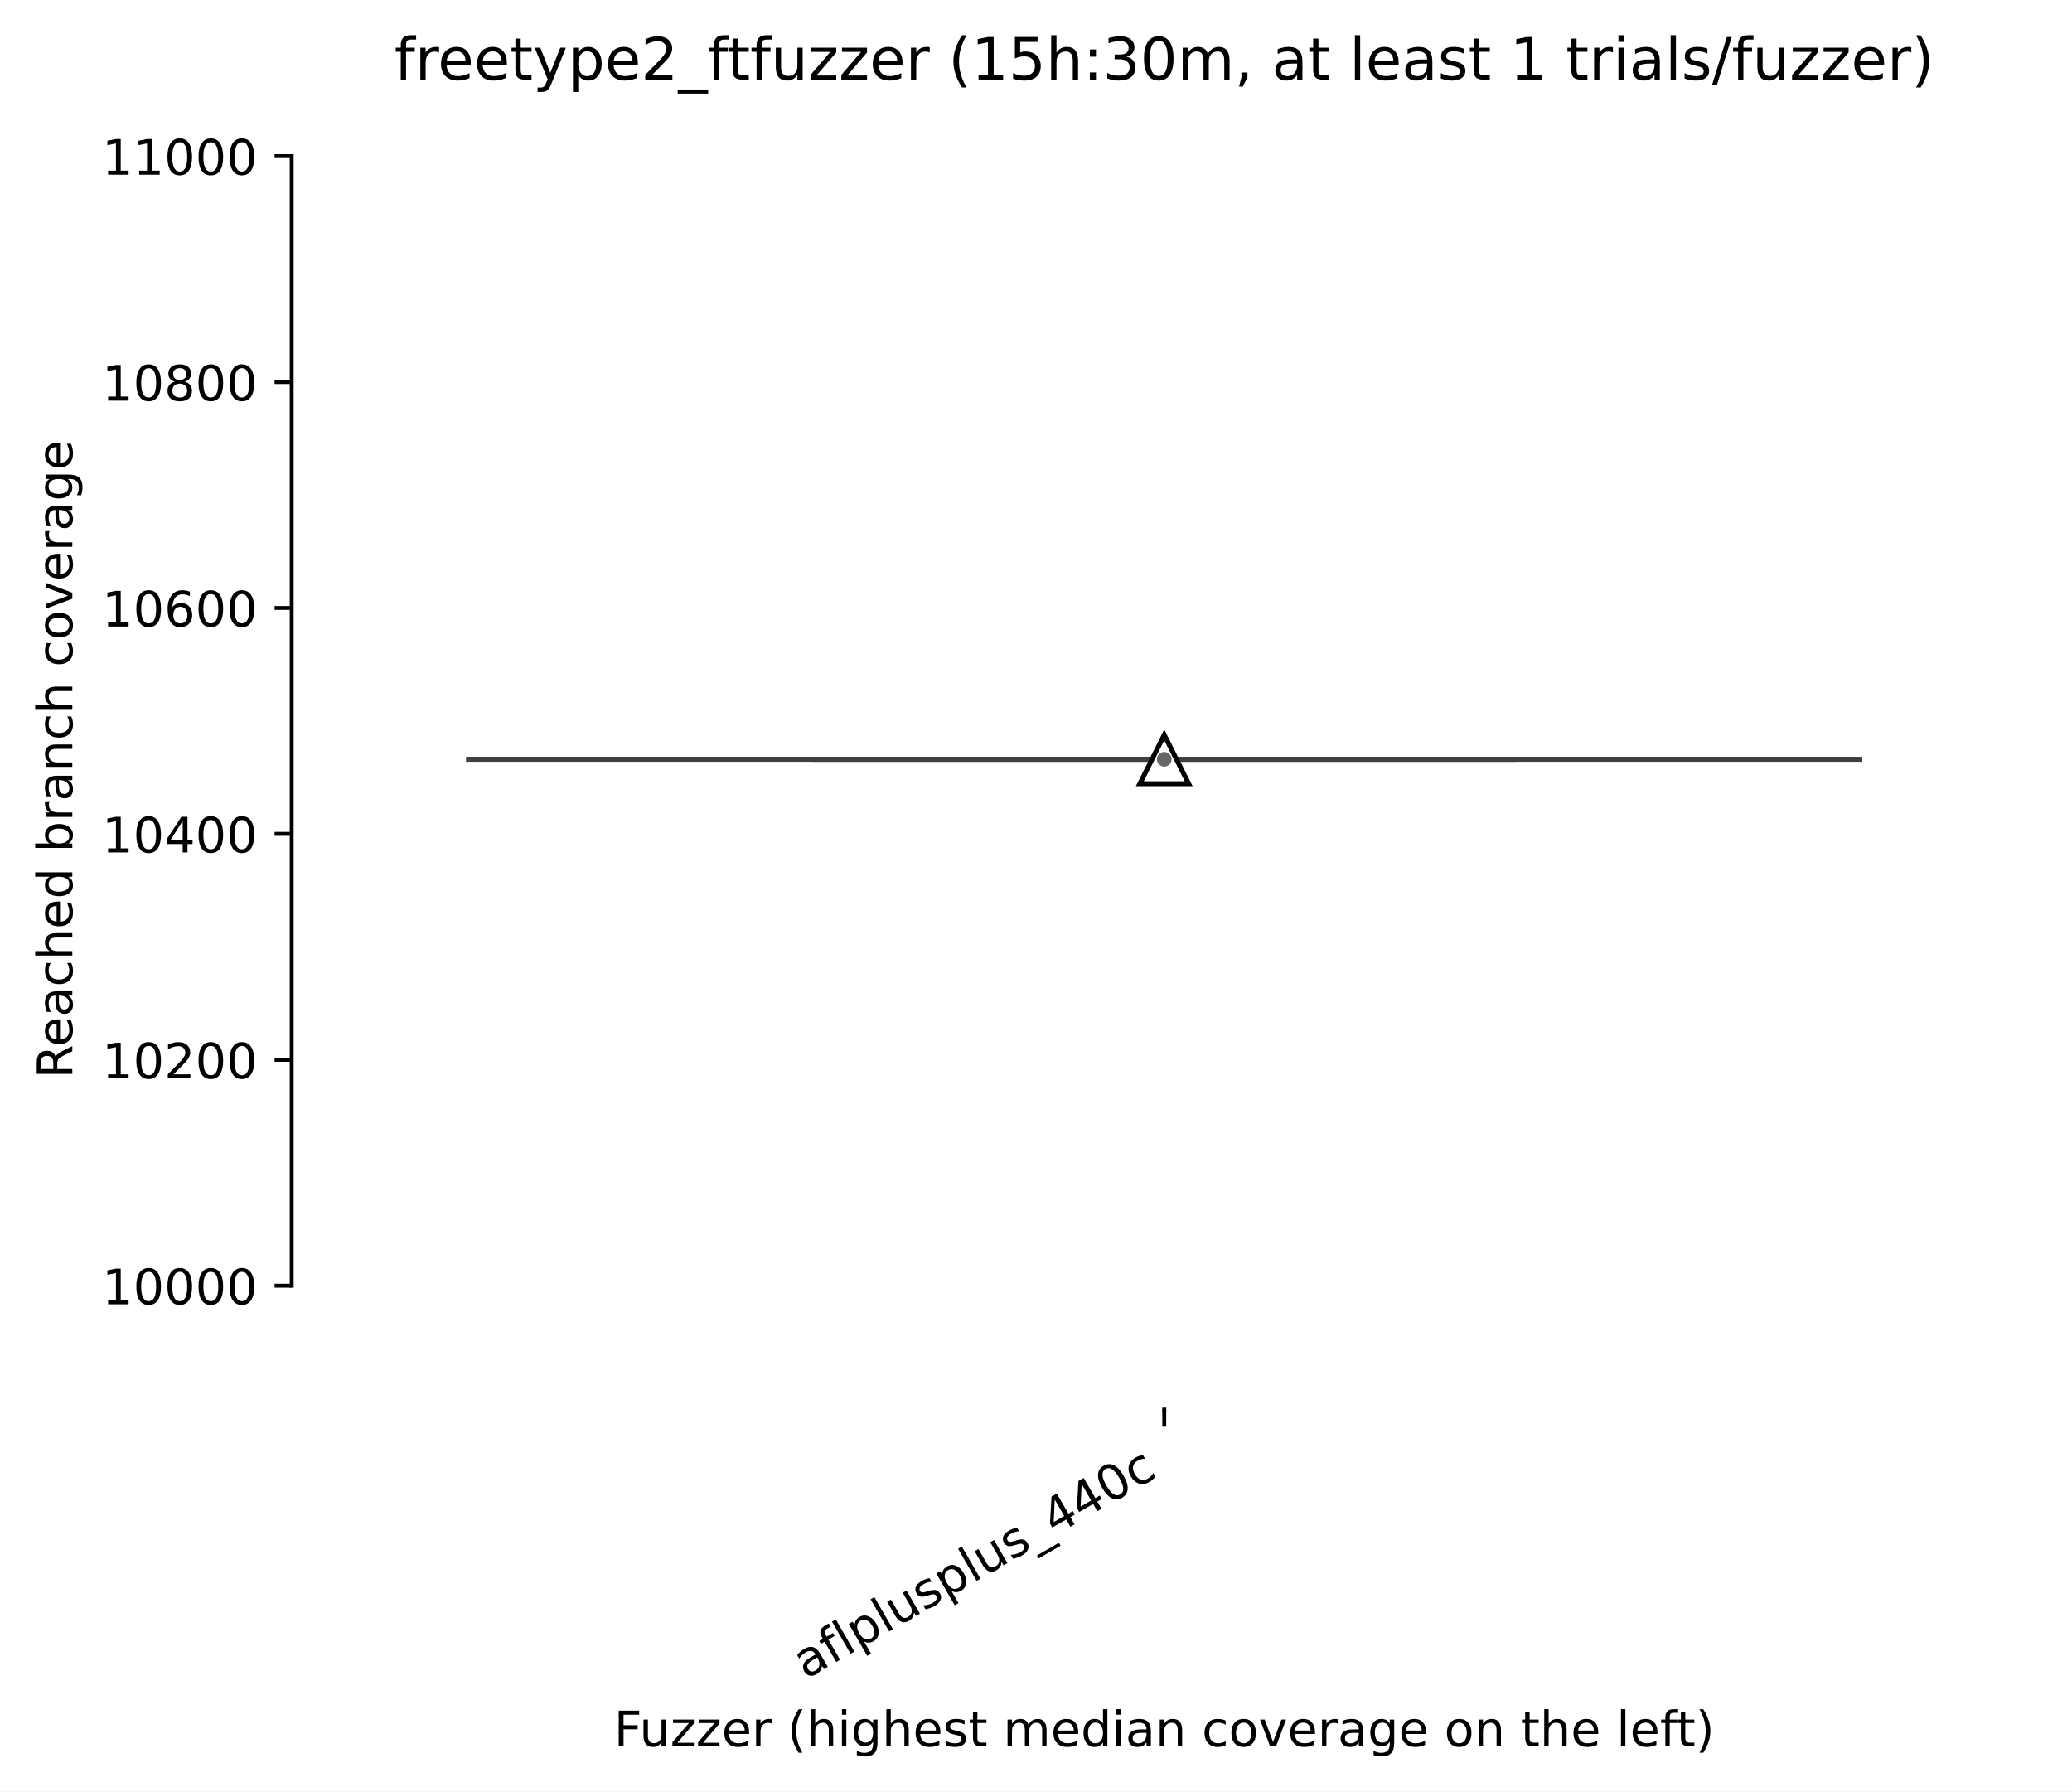
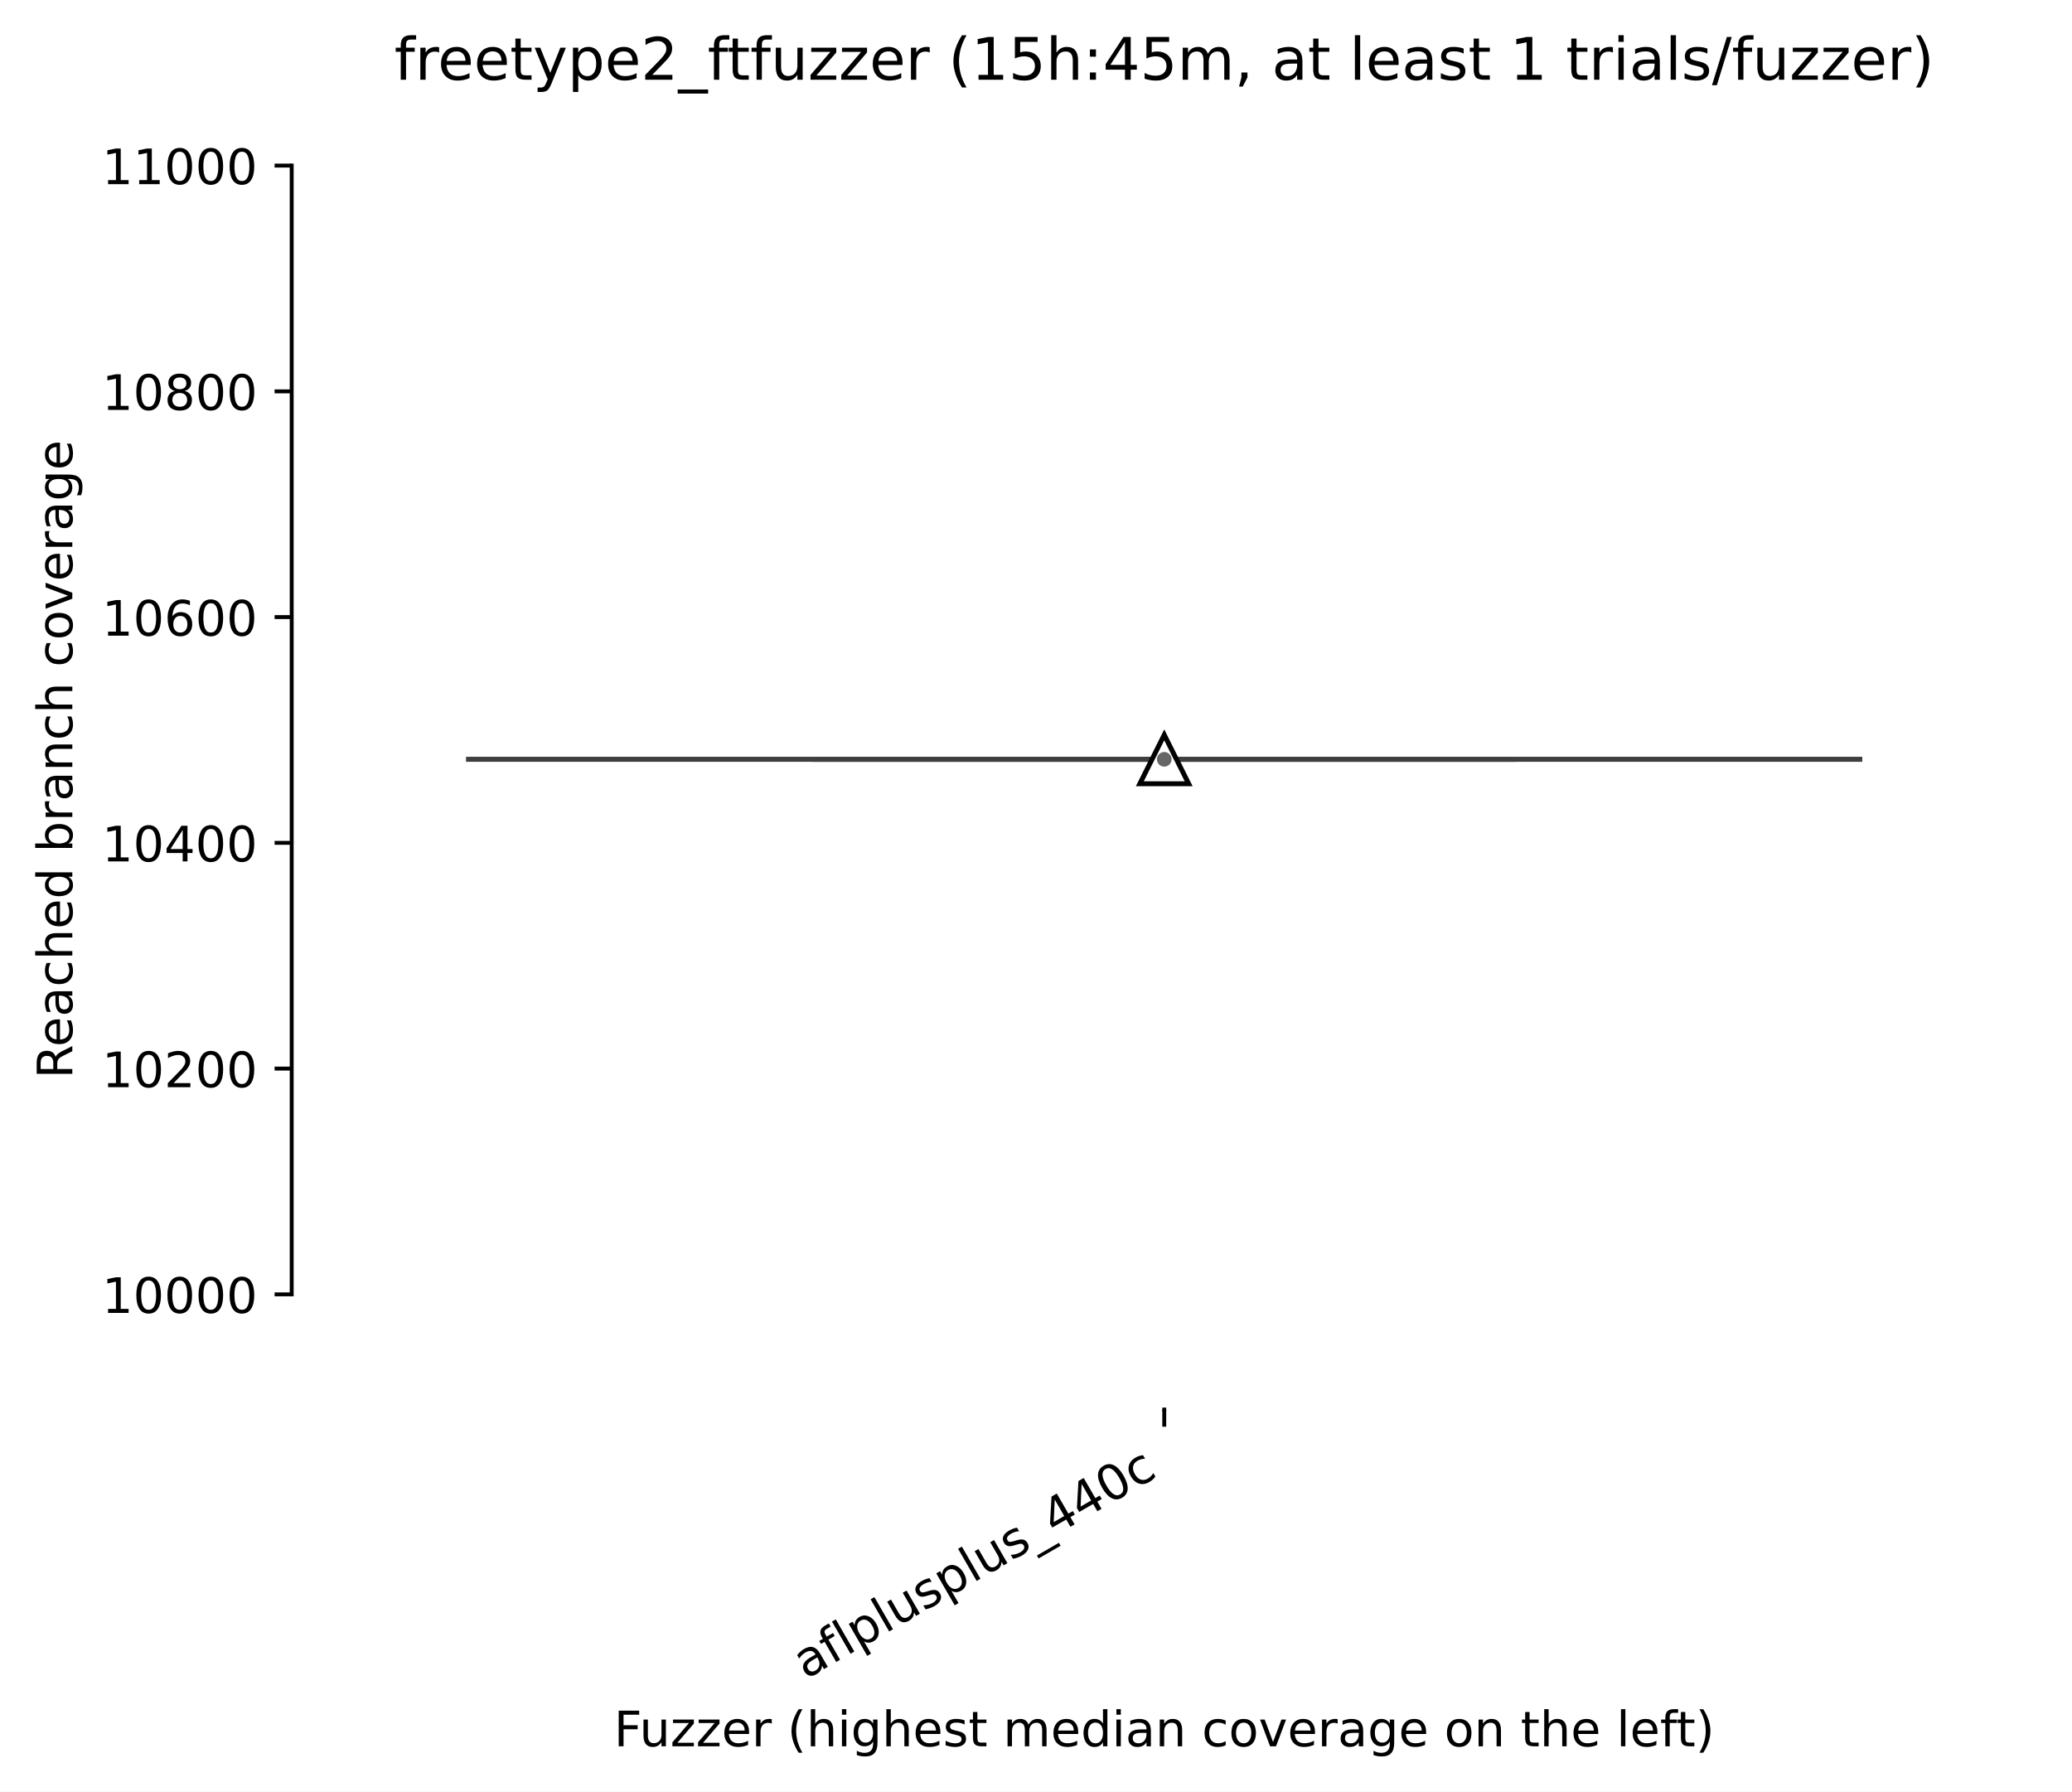
<svg xmlns="http://www.w3.org/2000/svg" xmlns:xlink="http://www.w3.org/1999/xlink" width="424.011pt" height="366.61pt" viewBox="0 0 424.011 366.61" version="1.1">
  <defs>
    <style type="text/css">*{stroke-linejoin: round; stroke-linecap: butt}</style>
  </defs>
  <g id="figure_1">
    <g id="patch_1">
      <path d="M 0 366.61  L 424.011 366.61  L 424.011 -0  L 0 -0  z " style="fill: #ffffff" />
    </g>
    <g id="axes_1">
      <g id="patch_2">
        <path d="M 59.691 288.43  L 416.811 288.43  L 416.811 22.318  L 59.691 22.318  z " style="fill: #ffffff" />
      </g>
      <g id="matplotlib.axis_1">
        <g id="xtick_1">
          <g id="line2d_1">
            <defs>
-               <path id="ma248bc2896" d="M 0 0  L 0 3.5  " style="stroke: #000000; stroke-width: 0.8" />
+               <path id="me303685de2" d="M 0 0  L 0 3.5  " style="stroke: #000000; stroke-width: 0.8" />
            </defs>
            <g>
-               <use xlink:href="#ma248bc2896" x="238.251" y="288.43" style="stroke: #000000; stroke-width: 0.8" />
+               <use xlink:href="#me303685de2" x="238.251" y="288.43" style="stroke: #000000; stroke-width: 0.8" />
            </g>
          </g>
          <g id="text_1">
            <g transform="translate(164.8804 343.6903) rotate(-30) scale(0.1 -0.1)">
              <defs>
                <path id="DejaVuSans-61" d="M 2194 1759  Q 1497 1759 1228 1600  Q 959 1441 959 1056  Q 959 750 1161 570  Q 1363 391 1709 391  Q 2188 391 2477 730  Q 2766 1069 2766 1631  L 2766 1759  L 2194 1759  z M 3341 1997  L 3341 0  L 2766 0  L 2766 531  Q 2569 213 2275 61  Q 1981 -91 1556 -91  Q 1019 -91 701 211  Q 384 513 384 1019  Q 384 1609 779 1909  Q 1175 2209 1959 2209  L 2766 2209  L 2766 2266  Q 2766 2663 2505 2880  Q 2244 3097 1772 3097  Q 1472 3097 1187 3025  Q 903 2953 641 2809  L 641 3341  Q 956 3463 1253 3523  Q 1550 3584 1831 3584  Q 2591 3584 2966 3190  Q 3341 2797 3341 1997  z " transform="scale(0.015625)" />
                <path id="DejaVuSans-66" d="M 2375 4863  L 2375 4384  L 1825 4384  Q 1516 4384 1395 4259  Q 1275 4134 1275 3809  L 1275 3500  L 2222 3500  L 2222 3053  L 1275 3053  L 1275 0  L 697 0  L 697 3053  L 147 3053  L 147 3500  L 697 3500  L 697 3744  Q 697 4328 969 4595  Q 1241 4863 1831 4863  L 2375 4863  z " transform="scale(0.015625)" />
                <path id="DejaVuSans-6c" d="M 603 4863  L 1178 4863  L 1178 0  L 603 0  L 603 4863  z " transform="scale(0.015625)" />
                <path id="DejaVuSans-70" d="M 1159 525  L 1159 -1331  L 581 -1331  L 581 3500  L 1159 3500  L 1159 2969  Q 1341 3281 1617 3432  Q 1894 3584 2278 3584  Q 2916 3584 3314 3078  Q 3713 2572 3713 1747  Q 3713 922 3314 415  Q 2916 -91 2278 -91  Q 1894 -91 1617 61  Q 1341 213 1159 525  z M 3116 1747  Q 3116 2381 2855 2742  Q 2594 3103 2138 3103  Q 1681 3103 1420 2742  Q 1159 2381 1159 1747  Q 1159 1113 1420 752  Q 1681 391 2138 391  Q 2594 391 2855 752  Q 3116 1113 3116 1747  z " transform="scale(0.015625)" />
                <path id="DejaVuSans-75" d="M 544 1381  L 544 3500  L 1119 3500  L 1119 1403  Q 1119 906 1312 657  Q 1506 409 1894 409  Q 2359 409 2629 706  Q 2900 1003 2900 1516  L 2900 3500  L 3475 3500  L 3475 0  L 2900 0  L 2900 538  Q 2691 219 2414 64  Q 2138 -91 1772 -91  Q 1169 -91 856 284  Q 544 659 544 1381  z M 1991 3584  L 1991 3584  z " transform="scale(0.015625)" />
                <path id="DejaVuSans-73" d="M 2834 3397  L 2834 2853  Q 2591 2978 2328 3040  Q 2066 3103 1784 3103  Q 1356 3103 1142 2972  Q 928 2841 928 2578  Q 928 2378 1081 2264  Q 1234 2150 1697 2047  L 1894 2003  Q 2506 1872 2764 1633  Q 3022 1394 3022 966  Q 3022 478 2636 193  Q 2250 -91 1575 -91  Q 1294 -91 989 -36  Q 684 19 347 128  L 347 722  Q 666 556 975 473  Q 1284 391 1588 391  Q 1994 391 2212 530  Q 2431 669 2431 922  Q 2431 1156 2273 1281  Q 2116 1406 1581 1522  L 1381 1569  Q 847 1681 609 1914  Q 372 2147 372 2553  Q 372 3047 722 3315  Q 1072 3584 1716 3584  Q 2034 3584 2315 3537  Q 2597 3491 2834 3397  z " transform="scale(0.015625)" />
                <path id="DejaVuSans-5f" d="M 3263 -1063  L 3263 -1509  L -63 -1509  L -63 -1063  L 3263 -1063  z " transform="scale(0.015625)" />
                <path id="DejaVuSans-34" d="M 2419 4116  L 825 1625  L 2419 1625  L 2419 4116  z M 2253 4666  L 3047 4666  L 3047 1625  L 3713 1625  L 3713 1100  L 3047 1100  L 3047 0  L 2419 0  L 2419 1100  L 313 1100  L 313 1709  L 2253 4666  z " transform="scale(0.015625)" />
                <path id="DejaVuSans-30" d="M 2034 4250  Q 1547 4250 1301 3770  Q 1056 3291 1056 2328  Q 1056 1369 1301 889  Q 1547 409 2034 409  Q 2525 409 2770 889  Q 3016 1369 3016 2328  Q 3016 3291 2770 3770  Q 2525 4250 2034 4250  z M 2034 4750  Q 2819 4750 3233 4129  Q 3647 3509 3647 2328  Q 3647 1150 3233 529  Q 2819 -91 2034 -91  Q 1250 -91 836 529  Q 422 1150 422 2328  Q 422 3509 836 4129  Q 1250 4750 2034 4750  z " transform="scale(0.015625)" />
                <path id="DejaVuSans-63" d="M 3122 3366  L 3122 2828  Q 2878 2963 2633 3030  Q 2388 3097 2138 3097  Q 1578 3097 1268 2742  Q 959 2388 959 1747  Q 959 1106 1268 751  Q 1578 397 2138 397  Q 2388 397 2633 464  Q 2878 531 3122 666  L 3122 134  Q 2881 22 2623 -34  Q 2366 -91 2075 -91  Q 1284 -91 818 406  Q 353 903 353 1747  Q 353 2603 823 3093  Q 1294 3584 2113 3584  Q 2378 3584 2631 3529  Q 2884 3475 3122 3366  z " transform="scale(0.015625)" />
              </defs>
              <use xlink:href="#DejaVuSans-61" />
              <use xlink:href="#DejaVuSans-66" transform="translate(61.2793 0)" />
              <use xlink:href="#DejaVuSans-6c" transform="translate(96.48438 0)" />
              <use xlink:href="#DejaVuSans-70" transform="translate(124.2676 0)" />
              <use xlink:href="#DejaVuSans-6c" transform="translate(187.7441 0)" />
              <use xlink:href="#DejaVuSans-75" transform="translate(215.5273 0)" />
              <use xlink:href="#DejaVuSans-73" transform="translate(278.9062 0)" />
              <use xlink:href="#DejaVuSans-70" transform="translate(331.0059 0)" />
              <use xlink:href="#DejaVuSans-6c" transform="translate(394.4824 0)" />
              <use xlink:href="#DejaVuSans-75" transform="translate(422.2656 0)" />
              <use xlink:href="#DejaVuSans-73" transform="translate(485.6445 0)" />
              <use xlink:href="#DejaVuSans-5f" transform="translate(537.7441 0)" />
              <use xlink:href="#DejaVuSans-34" transform="translate(587.7441 0)" />
              <use xlink:href="#DejaVuSans-34" transform="translate(651.3672 0)" />
              <use xlink:href="#DejaVuSans-30" transform="translate(714.9902 0)" />
              <use xlink:href="#DejaVuSans-63" transform="translate(778.6133 0)" />
            </g>
          </g>
        </g>
        <g id="text_2">
          <g transform="translate(125.6327 357.3306) scale(0.1 -0.1)">
            <defs>
              <path id="DejaVuSans-46" d="M 628 4666  L 3309 4666  L 3309 4134  L 1259 4134  L 1259 2759  L 3109 2759  L 3109 2228  L 1259 2228  L 1259 0  L 628 0  L 628 4666  z " transform="scale(0.015625)" />
              <path id="DejaVuSans-7a" d="M 353 3500  L 3084 3500  L 3084 2975  L 922 459  L 3084 459  L 3084 0  L 275 0  L 275 525  L 2438 3041  L 353 3041  L 353 3500  z " transform="scale(0.015625)" />
              <path id="DejaVuSans-65" d="M 3597 1894  L 3597 1613  L 953 1613  Q 991 1019 1311 708  Q 1631 397 2203 397  Q 2534 397 2845 478  Q 3156 559 3463 722  L 3463 178  Q 3153 47 2828 -22  Q 2503 -91 2169 -91  Q 1331 -91 842 396  Q 353 884 353 1716  Q 353 2575 817 3079  Q 1281 3584 2069 3584  Q 2775 3584 3186 3129  Q 3597 2675 3597 1894  z M 3022 2063  Q 3016 2534 2758 2815  Q 2500 3097 2075 3097  Q 1594 3097 1305 2825  Q 1016 2553 972 2059  L 3022 2063  z " transform="scale(0.015625)" />
              <path id="DejaVuSans-72" d="M 2631 2963  Q 2534 3019 2420 3045  Q 2306 3072 2169 3072  Q 1681 3072 1420 2755  Q 1159 2438 1159 1844  L 1159 0  L 581 0  L 581 3500  L 1159 3500  L 1159 2956  Q 1341 3275 1631 3429  Q 1922 3584 2338 3584  Q 2397 3584 2469 3576  Q 2541 3569 2628 3553  L 2631 2963  z " transform="scale(0.015625)" />
              <path id="DejaVuSans-20" transform="scale(0.015625)" />
              <path id="DejaVuSans-28" d="M 1984 4856  Q 1566 4138 1362 3434  Q 1159 2731 1159 2009  Q 1159 1288 1364 580  Q 1569 -128 1984 -844  L 1484 -844  Q 1016 -109 783 600  Q 550 1309 550 2009  Q 550 2706 781 3412  Q 1013 4119 1484 4856  L 1984 4856  z " transform="scale(0.015625)" />
              <path id="DejaVuSans-68" d="M 3513 2113  L 3513 0  L 2938 0  L 2938 2094  Q 2938 2591 2744 2837  Q 2550 3084 2163 3084  Q 1697 3084 1428 2787  Q 1159 2491 1159 1978  L 1159 0  L 581 0  L 581 4863  L 1159 4863  L 1159 2956  Q 1366 3272 1645 3428  Q 1925 3584 2291 3584  Q 2894 3584 3203 3211  Q 3513 2838 3513 2113  z " transform="scale(0.015625)" />
              <path id="DejaVuSans-69" d="M 603 3500  L 1178 3500  L 1178 0  L 603 0  L 603 3500  z M 603 4863  L 1178 4863  L 1178 4134  L 603 4134  L 603 4863  z " transform="scale(0.015625)" />
              <path id="DejaVuSans-67" d="M 2906 1791  Q 2906 2416 2648 2759  Q 2391 3103 1925 3103  Q 1463 3103 1205 2759  Q 947 2416 947 1791  Q 947 1169 1205 825  Q 1463 481 1925 481  Q 2391 481 2648 825  Q 2906 1169 2906 1791  z M 3481 434  Q 3481 -459 3084 -895  Q 2688 -1331 1869 -1331  Q 1566 -1331 1297 -1286  Q 1028 -1241 775 -1147  L 775 -588  Q 1028 -725 1275 -790  Q 1522 -856 1778 -856  Q 2344 -856 2625 -561  Q 2906 -266 2906 331  L 2906 616  Q 2728 306 2450 153  Q 2172 0 1784 0  Q 1141 0 747 490  Q 353 981 353 1791  Q 353 2603 747 3093  Q 1141 3584 1784 3584  Q 2172 3584 2450 3431  Q 2728 3278 2906 2969  L 2906 3500  L 3481 3500  L 3481 434  z " transform="scale(0.015625)" />
              <path id="DejaVuSans-74" d="M 1172 4494  L 1172 3500  L 2356 3500  L 2356 3053  L 1172 3053  L 1172 1153  Q 1172 725 1289 603  Q 1406 481 1766 481  L 2356 481  L 2356 0  L 1766 0  Q 1100 0 847 248  Q 594 497 594 1153  L 594 3053  L 172 3053  L 172 3500  L 594 3500  L 594 4494  L 1172 4494  z " transform="scale(0.015625)" />
              <path id="DejaVuSans-6d" d="M 3328 2828  Q 3544 3216 3844 3400  Q 4144 3584 4550 3584  Q 5097 3584 5394 3201  Q 5691 2819 5691 2113  L 5691 0  L 5113 0  L 5113 2094  Q 5113 2597 4934 2840  Q 4756 3084 4391 3084  Q 3944 3084 3684 2787  Q 3425 2491 3425 1978  L 3425 0  L 2847 0  L 2847 2094  Q 2847 2600 2669 2842  Q 2491 3084 2119 3084  Q 1678 3084 1418 2786  Q 1159 2488 1159 1978  L 1159 0  L 581 0  L 581 3500  L 1159 3500  L 1159 2956  Q 1356 3278 1631 3431  Q 1906 3584 2284 3584  Q 2666 3584 2933 3390  Q 3200 3197 3328 2828  z " transform="scale(0.015625)" />
              <path id="DejaVuSans-64" d="M 2906 2969  L 2906 4863  L 3481 4863  L 3481 0  L 2906 0  L 2906 525  Q 2725 213 2448 61  Q 2172 -91 1784 -91  Q 1150 -91 751 415  Q 353 922 353 1747  Q 353 2572 751 3078  Q 1150 3584 1784 3584  Q 2172 3584 2448 3432  Q 2725 3281 2906 2969  z M 947 1747  Q 947 1113 1208 752  Q 1469 391 1925 391  Q 2381 391 2643 752  Q 2906 1113 2906 1747  Q 2906 2381 2643 2742  Q 2381 3103 1925 3103  Q 1469 3103 1208 2742  Q 947 2381 947 1747  z " transform="scale(0.015625)" />
              <path id="DejaVuSans-6e" d="M 3513 2113  L 3513 0  L 2938 0  L 2938 2094  Q 2938 2591 2744 2837  Q 2550 3084 2163 3084  Q 1697 3084 1428 2787  Q 1159 2491 1159 1978  L 1159 0  L 581 0  L 581 3500  L 1159 3500  L 1159 2956  Q 1366 3272 1645 3428  Q 1925 3584 2291 3584  Q 2894 3584 3203 3211  Q 3513 2838 3513 2113  z " transform="scale(0.015625)" />
              <path id="DejaVuSans-6f" d="M 1959 3097  Q 1497 3097 1228 2736  Q 959 2375 959 1747  Q 959 1119 1226 758  Q 1494 397 1959 397  Q 2419 397 2687 759  Q 2956 1122 2956 1747  Q 2956 2369 2687 2733  Q 2419 3097 1959 3097  z M 1959 3584  Q 2709 3584 3137 3096  Q 3566 2609 3566 1747  Q 3566 888 3137 398  Q 2709 -91 1959 -91  Q 1206 -91 779 398  Q 353 888 353 1747  Q 353 2609 779 3096  Q 1206 3584 1959 3584  z " transform="scale(0.015625)" />
              <path id="DejaVuSans-76" d="M 191 3500  L 800 3500  L 1894 563  L 2988 3500  L 3597 3500  L 2284 0  L 1503 0  L 191 3500  z " transform="scale(0.015625)" />
              <path id="DejaVuSans-29" d="M 513 4856  L 1013 4856  Q 1481 4119 1714 3412  Q 1947 2706 1947 2009  Q 1947 1309 1714 600  Q 1481 -109 1013 -844  L 513 -844  Q 928 -128 1133 580  Q 1338 1288 1338 2009  Q 1338 2731 1133 3434  Q 928 4138 513 4856  z " transform="scale(0.015625)" />
            </defs>
            <use xlink:href="#DejaVuSans-46" />
            <use xlink:href="#DejaVuSans-75" transform="translate(52.01953 0)" />
            <use xlink:href="#DejaVuSans-7a" transform="translate(115.3984 0)" />
            <use xlink:href="#DejaVuSans-7a" transform="translate(167.8887 0)" />
            <use xlink:href="#DejaVuSans-65" transform="translate(220.3789 0)" />
            <use xlink:href="#DejaVuSans-72" transform="translate(281.9023 0)" />
            <use xlink:href="#DejaVuSans-20" transform="translate(323.0156 0)" />
            <use xlink:href="#DejaVuSans-28" transform="translate(354.8027 0)" />
            <use xlink:href="#DejaVuSans-68" transform="translate(393.8164 0)" />
            <use xlink:href="#DejaVuSans-69" transform="translate(457.1953 0)" />
            <use xlink:href="#DejaVuSans-67" transform="translate(484.9785 0)" />
            <use xlink:href="#DejaVuSans-68" transform="translate(548.4551 0)" />
            <use xlink:href="#DejaVuSans-65" transform="translate(611.834 0)" />
            <use xlink:href="#DejaVuSans-73" transform="translate(673.3574 0)" />
            <use xlink:href="#DejaVuSans-74" transform="translate(725.457 0)" />
            <use xlink:href="#DejaVuSans-20" transform="translate(764.666 0)" />
            <use xlink:href="#DejaVuSans-6d" transform="translate(796.4531 0)" />
            <use xlink:href="#DejaVuSans-65" transform="translate(893.8652 0)" />
            <use xlink:href="#DejaVuSans-64" transform="translate(955.3887 0)" />
            <use xlink:href="#DejaVuSans-69" transform="translate(1018.865 0)" />
            <use xlink:href="#DejaVuSans-61" transform="translate(1046.648 0)" />
            <use xlink:href="#DejaVuSans-6e" transform="translate(1107.928 0)" />
            <use xlink:href="#DejaVuSans-20" transform="translate(1171.307 0)" />
            <use xlink:href="#DejaVuSans-63" transform="translate(1203.094 0)" />
            <use xlink:href="#DejaVuSans-6f" transform="translate(1258.074 0)" />
            <use xlink:href="#DejaVuSans-76" transform="translate(1319.256 0)" />
            <use xlink:href="#DejaVuSans-65" transform="translate(1378.436 0)" />
            <use xlink:href="#DejaVuSans-72" transform="translate(1439.959 0)" />
            <use xlink:href="#DejaVuSans-61" transform="translate(1481.072 0)" />
            <use xlink:href="#DejaVuSans-67" transform="translate(1542.352 0)" />
            <use xlink:href="#DejaVuSans-65" transform="translate(1605.828 0)" />
            <use xlink:href="#DejaVuSans-20" transform="translate(1667.352 0)" />
            <use xlink:href="#DejaVuSans-6f" transform="translate(1699.139 0)" />
            <use xlink:href="#DejaVuSans-6e" transform="translate(1760.32 0)" />
            <use xlink:href="#DejaVuSans-20" transform="translate(1823.699 0)" />
            <use xlink:href="#DejaVuSans-74" transform="translate(1855.486 0)" />
            <use xlink:href="#DejaVuSans-68" transform="translate(1894.695 0)" />
            <use xlink:href="#DejaVuSans-65" transform="translate(1958.074 0)" />
            <use xlink:href="#DejaVuSans-20" transform="translate(2019.598 0)" />
            <use xlink:href="#DejaVuSans-6c" transform="translate(2051.385 0)" />
            <use xlink:href="#DejaVuSans-65" transform="translate(2079.168 0)" />
            <use xlink:href="#DejaVuSans-66" transform="translate(2140.691 0)" />
            <use xlink:href="#DejaVuSans-74" transform="translate(2174.146 0)" />
            <use xlink:href="#DejaVuSans-29" transform="translate(2213.355 0)" />
          </g>
        </g>
      </g>
      <g id="matplotlib.axis_2">
        <g id="ytick_1">
          <g id="line2d_2">
            <defs>
-               <path id="m389dced4e1" d="M 0 0  L -3.5 0  " style="stroke: #000000; stroke-width: 0.8" />
+               <path id="mec6bee99d7" d="M 0 0  L -3.5 0  " style="stroke: #000000; stroke-width: 0.8" />
            </defs>
            <g>
-               <use xlink:href="#m389dced4e1" x="59.691" y="263.089" style="stroke: #000000; stroke-width: 0.8" />
+               <use xlink:href="#mec6bee99d7" x="59.691" y="264.855" style="stroke: #000000; stroke-width: 0.8" />
            </g>
          </g>
          <g id="text_3">
-             <g transform="translate(20.87813 266.8885) scale(0.1 -0.1)">
+             <g transform="translate(20.87813 268.654) scale(0.1 -0.1)">
              <defs>
                <path id="DejaVuSans-31" d="M 794 531  L 1825 531  L 1825 4091  L 703 3866  L 703 4441  L 1819 4666  L 2450 4666  L 2450 531  L 3481 531  L 3481 0  L 794 0  L 794 531  z " transform="scale(0.015625)" />
              </defs>
              <use xlink:href="#DejaVuSans-31" />
              <use xlink:href="#DejaVuSans-30" transform="translate(63.62305 0)" />
              <use xlink:href="#DejaVuSans-30" transform="translate(127.2461 0)" />
              <use xlink:href="#DejaVuSans-30" transform="translate(190.8691 0)" />
              <use xlink:href="#DejaVuSans-30" transform="translate(254.4922 0)" />
            </g>
          </g>
        </g>
        <g id="ytick_2">
          <g id="line2d_3">
            <g>
-               <use xlink:href="#m389dced4e1" x="59.691" y="216.86" style="stroke: #000000; stroke-width: 0.8" />
+               <use xlink:href="#mec6bee99d7" x="59.691" y="218.66" style="stroke: #000000; stroke-width: 0.8" />
            </g>
          </g>
          <g id="text_4">
-             <g transform="translate(20.87813 220.6588) scale(0.1 -0.1)">
+             <g transform="translate(20.87813 222.4597) scale(0.1 -0.1)">
              <defs>
                <path id="DejaVuSans-32" d="M 1228 531  L 3431 531  L 3431 0  L 469 0  L 469 531  Q 828 903 1448 1529  Q 2069 2156 2228 2338  Q 2531 2678 2651 2914  Q 2772 3150 2772 3378  Q 2772 3750 2511 3984  Q 2250 4219 1831 4219  Q 1534 4219 1204 4116  Q 875 4013 500 3803  L 500 4441  Q 881 4594 1212 4672  Q 1544 4750 1819 4750  Q 2544 4750 2975 4387  Q 3406 4025 3406 3419  Q 3406 3131 3298 2873  Q 3191 2616 2906 2266  Q 2828 2175 2409 1742  Q 1991 1309 1228 531  z " transform="scale(0.015625)" />
              </defs>
              <use xlink:href="#DejaVuSans-31" />
              <use xlink:href="#DejaVuSans-30" transform="translate(63.62305 0)" />
              <use xlink:href="#DejaVuSans-32" transform="translate(127.2461 0)" />
              <use xlink:href="#DejaVuSans-30" transform="translate(190.8691 0)" />
              <use xlink:href="#DejaVuSans-30" transform="translate(254.4922 0)" />
            </g>
          </g>
        </g>
        <g id="ytick_3">
          <g id="line2d_4">
            <g>
-               <use xlink:href="#m389dced4e1" x="59.691" y="170.63" style="stroke: #000000; stroke-width: 0.8" />
+               <use xlink:href="#mec6bee99d7" x="59.691" y="172.466" style="stroke: #000000; stroke-width: 0.8" />
            </g>
          </g>
          <g id="text_5">
-             <g transform="translate(20.87813 174.4291) scale(0.1 -0.1)">
+             <g transform="translate(20.87813 176.2653) scale(0.1 -0.1)">
              <use xlink:href="#DejaVuSans-31" />
              <use xlink:href="#DejaVuSans-30" transform="translate(63.62305 0)" />
              <use xlink:href="#DejaVuSans-34" transform="translate(127.2461 0)" />
              <use xlink:href="#DejaVuSans-30" transform="translate(190.8691 0)" />
              <use xlink:href="#DejaVuSans-30" transform="translate(254.4922 0)" />
            </g>
          </g>
        </g>
        <g id="ytick_4">
          <g id="line2d_5">
            <g>
-               <use xlink:href="#m389dced4e1" x="59.691" y="124.4" style="stroke: #000000; stroke-width: 0.8" />
+               <use xlink:href="#mec6bee99d7" x="59.691" y="126.272" style="stroke: #000000; stroke-width: 0.8" />
            </g>
          </g>
          <g id="text_6">
-             <g transform="translate(20.87813 128.1994) scale(0.1 -0.1)">
+             <g transform="translate(20.87813 130.0709) scale(0.1 -0.1)">
              <defs>
                <path id="DejaVuSans-36" d="M 2113 2584  Q 1688 2584 1439 2293  Q 1191 2003 1191 1497  Q 1191 994 1439 701  Q 1688 409 2113 409  Q 2538 409 2786 701  Q 3034 994 3034 1497  Q 3034 2003 2786 2293  Q 2538 2584 2113 2584  z M 3366 4563  L 3366 3988  Q 3128 4100 2886 4159  Q 2644 4219 2406 4219  Q 1781 4219 1451 3797  Q 1122 3375 1075 2522  Q 1259 2794 1537 2939  Q 1816 3084 2150 3084  Q 2853 3084 3261 2657  Q 3669 2231 3669 1497  Q 3669 778 3244 343  Q 2819 -91 2113 -91  Q 1303 -91 875 529  Q 447 1150 447 2328  Q 447 3434 972 4092  Q 1497 4750 2381 4750  Q 2619 4750 2861 4703  Q 3103 4656 3366 4563  z " transform="scale(0.015625)" />
              </defs>
              <use xlink:href="#DejaVuSans-31" />
              <use xlink:href="#DejaVuSans-30" transform="translate(63.62305 0)" />
              <use xlink:href="#DejaVuSans-36" transform="translate(127.2461 0)" />
              <use xlink:href="#DejaVuSans-30" transform="translate(190.8691 0)" />
              <use xlink:href="#DejaVuSans-30" transform="translate(254.4922 0)" />
            </g>
          </g>
        </g>
        <g id="ytick_5">
          <g id="line2d_6">
            <g>
-               <use xlink:href="#m389dced4e1" x="59.691" y="78.171" style="stroke: #000000; stroke-width: 0.8" />
+               <use xlink:href="#mec6bee99d7" x="59.691" y="80.077" style="stroke: #000000; stroke-width: 0.8" />
            </g>
          </g>
          <g id="text_7">
-             <g transform="translate(20.87813 81.96975) scale(0.1 -0.1)">
+             <g transform="translate(20.87813 83.87649) scale(0.1 -0.1)">
              <defs>
                <path id="DejaVuSans-38" d="M 2034 2216  Q 1584 2216 1326 1975  Q 1069 1734 1069 1313  Q 1069 891 1326 650  Q 1584 409 2034 409  Q 2484 409 2743 651  Q 3003 894 3003 1313  Q 3003 1734 2745 1975  Q 2488 2216 2034 2216  z M 1403 2484  Q 997 2584 770 2862  Q 544 3141 544 3541  Q 544 4100 942 4425  Q 1341 4750 2034 4750  Q 2731 4750 3128 4425  Q 3525 4100 3525 3541  Q 3525 3141 3298 2862  Q 3072 2584 2669 2484  Q 3125 2378 3379 2068  Q 3634 1759 3634 1313  Q 3634 634 3220 271  Q 2806 -91 2034 -91  Q 1263 -91 848 271  Q 434 634 434 1313  Q 434 1759 690 2068  Q 947 2378 1403 2484  z M 1172 3481  Q 1172 3119 1398 2916  Q 1625 2713 2034 2713  Q 2441 2713 2670 2916  Q 2900 3119 2900 3481  Q 2900 3844 2670 4047  Q 2441 4250 2034 4250  Q 1625 4250 1398 4047  Q 1172 3844 1172 3481  z " transform="scale(0.015625)" />
              </defs>
              <use xlink:href="#DejaVuSans-31" />
              <use xlink:href="#DejaVuSans-30" transform="translate(63.62305 0)" />
              <use xlink:href="#DejaVuSans-38" transform="translate(127.2461 0)" />
              <use xlink:href="#DejaVuSans-30" transform="translate(190.8691 0)" />
              <use xlink:href="#DejaVuSans-30" transform="translate(254.4922 0)" />
            </g>
          </g>
        </g>
        <g id="ytick_6">
          <g id="line2d_7">
            <g>
-               <use xlink:href="#m389dced4e1" x="59.691" y="31.941" style="stroke: #000000; stroke-width: 0.8" />
+               <use xlink:href="#mec6bee99d7" x="59.691" y="33.883" style="stroke: #000000; stroke-width: 0.8" />
            </g>
          </g>
          <g id="text_8">
-             <g transform="translate(20.87813 35.74005) scale(0.1 -0.1)">
+             <g transform="translate(20.87813 37.68211) scale(0.1 -0.1)">
              <use xlink:href="#DejaVuSans-31" />
              <use xlink:href="#DejaVuSans-31" transform="translate(63.62305 0)" />
              <use xlink:href="#DejaVuSans-30" transform="translate(127.2461 0)" />
              <use xlink:href="#DejaVuSans-30" transform="translate(190.8691 0)" />
              <use xlink:href="#DejaVuSans-30" transform="translate(254.4922 0)" />
            </g>
          </g>
        </g>
        <g id="text_9">
          <g transform="translate(14.79844 220.7062) rotate(-90) scale(0.1 -0.1)">
            <defs>
              <path id="DejaVuSans-52" d="M 2841 2188  Q 3044 2119 3236 1894  Q 3428 1669 3622 1275  L 4263 0  L 3584 0  L 2988 1197  Q 2756 1666 2539 1819  Q 2322 1972 1947 1972  L 1259 1972  L 1259 0  L 628 0  L 628 4666  L 2053 4666  Q 2853 4666 3247 4331  Q 3641 3997 3641 3322  Q 3641 2881 3436 2590  Q 3231 2300 2841 2188  z M 1259 4147  L 1259 2491  L 2053 2491  Q 2509 2491 2742 2702  Q 2975 2913 2975 3322  Q 2975 3731 2742 3939  Q 2509 4147 2053 4147  L 1259 4147  z " transform="scale(0.015625)" />
              <path id="DejaVuSans-62" d="M 3116 1747  Q 3116 2381 2855 2742  Q 2594 3103 2138 3103  Q 1681 3103 1420 2742  Q 1159 2381 1159 1747  Q 1159 1113 1420 752  Q 1681 391 2138 391  Q 2594 391 2855 752  Q 3116 1113 3116 1747  z M 1159 2969  Q 1341 3281 1617 3432  Q 1894 3584 2278 3584  Q 2916 3584 3314 3078  Q 3713 2572 3713 1747  Q 3713 922 3314 415  Q 2916 -91 2278 -91  Q 1894 -91 1617 61  Q 1341 213 1159 525  L 1159 0  L 581 0  L 581 4863  L 1159 4863  L 1159 2969  z " transform="scale(0.015625)" />
            </defs>
            <use xlink:href="#DejaVuSans-52" />
            <use xlink:href="#DejaVuSans-65" transform="translate(64.98242 0)" />
            <use xlink:href="#DejaVuSans-61" transform="translate(126.5059 0)" />
            <use xlink:href="#DejaVuSans-63" transform="translate(187.7852 0)" />
            <use xlink:href="#DejaVuSans-68" transform="translate(242.7656 0)" />
            <use xlink:href="#DejaVuSans-65" transform="translate(306.1445 0)" />
            <use xlink:href="#DejaVuSans-64" transform="translate(367.668 0)" />
            <use xlink:href="#DejaVuSans-20" transform="translate(431.1445 0)" />
            <use xlink:href="#DejaVuSans-62" transform="translate(462.9316 0)" />
            <use xlink:href="#DejaVuSans-72" transform="translate(526.4082 0)" />
            <use xlink:href="#DejaVuSans-61" transform="translate(567.5215 0)" />
            <use xlink:href="#DejaVuSans-6e" transform="translate(628.8008 0)" />
            <use xlink:href="#DejaVuSans-63" transform="translate(692.1797 0)" />
            <use xlink:href="#DejaVuSans-68" transform="translate(747.1602 0)" />
            <use xlink:href="#DejaVuSans-20" transform="translate(810.5391 0)" />
            <use xlink:href="#DejaVuSans-63" transform="translate(842.3262 0)" />
            <use xlink:href="#DejaVuSans-6f" transform="translate(897.3066 0)" />
            <use xlink:href="#DejaVuSans-76" transform="translate(958.4883 0)" />
            <use xlink:href="#DejaVuSans-65" transform="translate(1017.668 0)" />
            <use xlink:href="#DejaVuSans-72" transform="translate(1079.191 0)" />
            <use xlink:href="#DejaVuSans-61" transform="translate(1120.305 0)" />
            <use xlink:href="#DejaVuSans-67" transform="translate(1181.584 0)" />
            <use xlink:href="#DejaVuSans-65" transform="translate(1245.061 0)" />
          </g>
        </g>
      </g>
      <g id="patch_3">
-         <path d="M 95.403 155.374  L 381.099 155.374  L 381.099 155.374  L 95.403 155.374  L 95.403 155.374  z " clip-path="url(#p472ce6fa14)" style="fill: #3274a1; stroke: #3f3f3f; stroke-linejoin: miter" />
+         <path d="M 95.403 155.374  L 381.099 155.374  L 381.099 155.374  L 95.403 155.374  L 95.403 155.374  z " clip-path="url(#pf8b99fd849)" style="fill: #3274a1; stroke: #3f3f3f; stroke-linejoin: miter" />
      </g>
      <g id="line2d_8">
-         <path d="M 238.251 155.374  L 238.251 155.374  " clip-path="url(#p472ce6fa14)" style="fill: none; stroke: #3f3f3f" />
+         <path d="M 238.251 155.374  L 238.251 155.374  " clip-path="url(#pf8b99fd849)" style="fill: none; stroke: #3f3f3f" />
      </g>
      <g id="line2d_9">
-         <path d="M 238.251 155.374  L 238.251 155.374  " clip-path="url(#p472ce6fa14)" style="fill: none; stroke: #3f3f3f" />
+         <path d="M 238.251 155.374  L 238.251 155.374  " clip-path="url(#pf8b99fd849)" style="fill: none; stroke: #3f3f3f" />
      </g>
      <g id="line2d_10">
-         <path d="M 166.827 155.374  L 309.675 155.374  " clip-path="url(#p472ce6fa14)" style="fill: none; stroke: #3f3f3f; stroke-linecap: square" />
+         <path d="M 166.827 155.374  L 309.675 155.374  " clip-path="url(#pf8b99fd849)" style="fill: none; stroke: #3f3f3f; stroke-linecap: square" />
      </g>
      <g id="line2d_11">
-         <path d="M 166.827 155.374  L 309.675 155.374  " clip-path="url(#p472ce6fa14)" style="fill: none; stroke: #3f3f3f; stroke-linecap: square" />
+         <path d="M 166.827 155.374  L 309.675 155.374  " clip-path="url(#pf8b99fd849)" style="fill: none; stroke: #3f3f3f; stroke-linecap: square" />
      </g>
      <g id="line2d_12" />
      <g id="line2d_13">
-         <path d="M 95.403 155.374  L 381.099 155.374  " clip-path="url(#p472ce6fa14)" style="fill: none; stroke: #3f3f3f" />
+         <path d="M 95.403 155.374  L 381.099 155.374  " clip-path="url(#pf8b99fd849)" style="fill: none; stroke: #3f3f3f" />
      </g>
      <g id="line2d_14">
        <defs>
-           <path id="m9aabec5154" d="M 0 -5  L -5 5  L 5 5  z " style="stroke: #000000; stroke-linejoin: miter" />
+           <path id="md45e13facc" d="M 0 -5  L -5 5  L 5 5  z " style="stroke: #000000; stroke-linejoin: miter" />
        </defs>
-         <g clip-path="url(#p472ce6fa14)">
-           <use xlink:href="#m9aabec5154" x="238.251" y="155.374" style="fill: #ffffff; stroke: #000000; stroke-linejoin: miter" />
+         <g clip-path="url(#pf8b99fd849)">
+           <use xlink:href="#md45e13facc" x="238.251" y="155.374" style="fill: #ffffff; stroke: #000000; stroke-linejoin: miter" />
        </g>
      </g>
      <g id="patch_4">
-         <path d="M 59.691 263.089  L 59.691 31.941  " style="fill: none; stroke: #000000; stroke-width: 0.8; stroke-linejoin: miter; stroke-linecap: square" />
+         <path d="M 59.691 264.855  L 59.691 33.883  " style="fill: none; stroke: #000000; stroke-width: 0.8; stroke-linejoin: miter; stroke-linecap: square" />
      </g>
      <g id="patch_5">
        <path d="M 238.251 288.43  L 238.251 288.43  " style="fill: none; stroke: #000000; stroke-width: 0.8; stroke-linejoin: miter; stroke-linecap: square" />
      </g>
      <g id="PathCollection_1">
        <defs>
-           <path id="mffec175adb" d="M 0 1.5  C 0.398 1.5 0.779 1.342 1.061 1.061  C 1.342 0.779 1.5 0.398 1.5 0  C 1.5 -0.398 1.342 -0.779 1.061 -1.061  C 0.779 -1.342 0.398 -1.5 0 -1.5  C -0.398 -1.5 -0.779 -1.342 -1.061 -1.061  C -1.342 -0.779 -1.5 -0.398 -1.5 0  C -1.5 0.398 -1.342 0.779 -1.061 1.061  C -0.779 1.342 -0.398 1.5 0 1.5  z " />
+           <path id="m51f3f0f8c7" d="M 0 1.5  C 0.398 1.5 0.779 1.342 1.061 1.061  C 1.342 0.779 1.5 0.398 1.5 0  C 1.5 -0.398 1.342 -0.779 1.061 -1.061  C 0.779 -1.342 0.398 -1.5 0 -1.5  C -0.398 -1.5 -0.779 -1.342 -1.061 -1.061  C -1.342 -0.779 -1.5 -0.398 -1.5 0  C -1.5 0.398 -1.342 0.779 -1.061 1.061  C -0.779 1.342 -0.398 1.5 0 1.5  z " />
        </defs>
-         <g clip-path="url(#p472ce6fa14)">
-           <use xlink:href="#mffec175adb" x="238.251" y="155.374" style="fill-opacity: 0.6" />
+         <g clip-path="url(#pf8b99fd849)">
+           <use xlink:href="#m51f3f0f8c7" x="238.251" y="155.374" style="fill-opacity: 0.6" />
        </g>
      </g>
      <g id="text_10">
        <g transform="translate(80.70188 16.31812) scale(0.12 -0.12)">
          <defs>
            <path id="DejaVuSans-79" d="M 2059 -325  Q 1816 -950 1584 -1140  Q 1353 -1331 966 -1331  L 506 -1331  L 506 -850  L 844 -850  Q 1081 -850 1212 -737  Q 1344 -625 1503 -206  L 1606 56  L 191 3500  L 800 3500  L 1894 763  L 2988 3500  L 3597 3500  L 2059 -325  z " transform="scale(0.015625)" />
            <path id="DejaVuSans-35" d="M 691 4666  L 3169 4666  L 3169 4134  L 1269 4134  L 1269 2991  Q 1406 3038 1543 3061  Q 1681 3084 1819 3084  Q 2600 3084 3056 2656  Q 3513 2228 3513 1497  Q 3513 744 3044 326  Q 2575 -91 1722 -91  Q 1428 -91 1123 -41  Q 819 9 494 109  L 494 744  Q 775 591 1075 516  Q 1375 441 1709 441  Q 2250 441 2565 725  Q 2881 1009 2881 1497  Q 2881 1984 2565 2268  Q 2250 2553 1709 2553  Q 1456 2553 1204 2497  Q 953 2441 691 2322  L 691 4666  z " transform="scale(0.015625)" />
            <path id="DejaVuSans-3a" d="M 750 794  L 1409 794  L 1409 0  L 750 0  L 750 794  z M 750 3309  L 1409 3309  L 1409 2516  L 750 2516  L 750 3309  z " transform="scale(0.015625)" />
-             <path id="DejaVuSans-33" d="M 2597 2516  Q 3050 2419 3304 2112  Q 3559 1806 3559 1356  Q 3559 666 3084 287  Q 2609 -91 1734 -91  Q 1441 -91 1130 -33  Q 819 25 488 141  L 488 750  Q 750 597 1062 519  Q 1375 441 1716 441  Q 2309 441 2620 675  Q 2931 909 2931 1356  Q 2931 1769 2642 2001  Q 2353 2234 1838 2234  L 1294 2234  L 1294 2753  L 1863 2753  Q 2328 2753 2575 2939  Q 2822 3125 2822 3475  Q 2822 3834 2567 4026  Q 2313 4219 1838 4219  Q 1578 4219 1281 4162  Q 984 4106 628 3988  L 628 4550  Q 988 4650 1302 4700  Q 1616 4750 1894 4750  Q 2613 4750 3031 4423  Q 3450 4097 3450 3541  Q 3450 3153 3228 2886  Q 3006 2619 2597 2516  z " transform="scale(0.015625)" />
            <path id="DejaVuSans-2c" d="M 750 794  L 1409 794  L 1409 256  L 897 -744  L 494 -744  L 750 256  L 750 794  z " transform="scale(0.015625)" />
            <path id="DejaVuSans-2f" d="M 1625 4666  L 2156 4666  L 531 -594  L 0 -594  L 1625 4666  z " transform="scale(0.015625)" />
          </defs>
          <use xlink:href="#DejaVuSans-66" />
          <use xlink:href="#DejaVuSans-72" transform="translate(35.20508 0)" />
          <use xlink:href="#DejaVuSans-65" transform="translate(74.06836 0)" />
          <use xlink:href="#DejaVuSans-65" transform="translate(135.5918 0)" />
          <use xlink:href="#DejaVuSans-74" transform="translate(197.1152 0)" />
          <use xlink:href="#DejaVuSans-79" transform="translate(236.3242 0)" />
          <use xlink:href="#DejaVuSans-70" transform="translate(295.5039 0)" />
          <use xlink:href="#DejaVuSans-65" transform="translate(358.9805 0)" />
          <use xlink:href="#DejaVuSans-32" transform="translate(420.5039 0)" />
          <use xlink:href="#DejaVuSans-5f" transform="translate(484.127 0)" />
          <use xlink:href="#DejaVuSans-66" transform="translate(534.127 0)" />
          <use xlink:href="#DejaVuSans-74" transform="translate(567.582 0)" />
          <use xlink:href="#DejaVuSans-66" transform="translate(606.791 0)" />
          <use xlink:href="#DejaVuSans-75" transform="translate(641.9961 0)" />
          <use xlink:href="#DejaVuSans-7a" transform="translate(705.375 0)" />
          <use xlink:href="#DejaVuSans-7a" transform="translate(757.8652 0)" />
          <use xlink:href="#DejaVuSans-65" transform="translate(810.3555 0)" />
          <use xlink:href="#DejaVuSans-72" transform="translate(871.8789 0)" />
          <use xlink:href="#DejaVuSans-20" transform="translate(912.9922 0)" />
          <use xlink:href="#DejaVuSans-28" transform="translate(944.7793 0)" />
          <use xlink:href="#DejaVuSans-31" transform="translate(983.793 0)" />
          <use xlink:href="#DejaVuSans-35" transform="translate(1047.416 0)" />
          <use xlink:href="#DejaVuSans-68" transform="translate(1111.039 0)" />
          <use xlink:href="#DejaVuSans-3a" transform="translate(1174.418 0)" />
-           <use xlink:href="#DejaVuSans-33" transform="translate(1208.109 0)" />
-           <use xlink:href="#DejaVuSans-30" transform="translate(1271.732 0)" />
+           <use xlink:href="#DejaVuSans-34" transform="translate(1208.109 0)" />
+           <use xlink:href="#DejaVuSans-35" transform="translate(1271.732 0)" />
          <use xlink:href="#DejaVuSans-6d" transform="translate(1335.355 0)" />
          <use xlink:href="#DejaVuSans-2c" transform="translate(1432.768 0)" />
          <use xlink:href="#DejaVuSans-20" transform="translate(1464.555 0)" />
          <use xlink:href="#DejaVuSans-61" transform="translate(1496.342 0)" />
          <use xlink:href="#DejaVuSans-74" transform="translate(1557.621 0)" />
          <use xlink:href="#DejaVuSans-20" transform="translate(1596.83 0)" />
          <use xlink:href="#DejaVuSans-6c" transform="translate(1628.617 0)" />
          <use xlink:href="#DejaVuSans-65" transform="translate(1656.4 0)" />
          <use xlink:href="#DejaVuSans-61" transform="translate(1717.924 0)" />
          <use xlink:href="#DejaVuSans-73" transform="translate(1779.203 0)" />
          <use xlink:href="#DejaVuSans-74" transform="translate(1831.303 0)" />
          <use xlink:href="#DejaVuSans-20" transform="translate(1870.512 0)" />
          <use xlink:href="#DejaVuSans-31" transform="translate(1902.299 0)" />
          <use xlink:href="#DejaVuSans-20" transform="translate(1965.922 0)" />
          <use xlink:href="#DejaVuSans-74" transform="translate(1997.709 0)" />
          <use xlink:href="#DejaVuSans-72" transform="translate(2036.918 0)" />
          <use xlink:href="#DejaVuSans-69" transform="translate(2078.031 0)" />
          <use xlink:href="#DejaVuSans-61" transform="translate(2105.814 0)" />
          <use xlink:href="#DejaVuSans-6c" transform="translate(2167.094 0)" />
          <use xlink:href="#DejaVuSans-73" transform="translate(2194.877 0)" />
          <use xlink:href="#DejaVuSans-2f" transform="translate(2246.977 0)" />
          <use xlink:href="#DejaVuSans-66" transform="translate(2280.668 0)" />
          <use xlink:href="#DejaVuSans-75" transform="translate(2315.873 0)" />
          <use xlink:href="#DejaVuSans-7a" transform="translate(2379.252 0)" />
          <use xlink:href="#DejaVuSans-7a" transform="translate(2431.742 0)" />
          <use xlink:href="#DejaVuSans-65" transform="translate(2484.232 0)" />
          <use xlink:href="#DejaVuSans-72" transform="translate(2545.756 0)" />
          <use xlink:href="#DejaVuSans-29" transform="translate(2586.869 0)" />
        </g>
      </g>
    </g>
  </g>
  <defs>
-     <clipPath id="p472ce6fa14">
+     <clipPath id="pf8b99fd849">
      <rect x="59.691" y="22.318" width="357.12" height="266.112" />
    </clipPath>
  </defs>
</svg>
